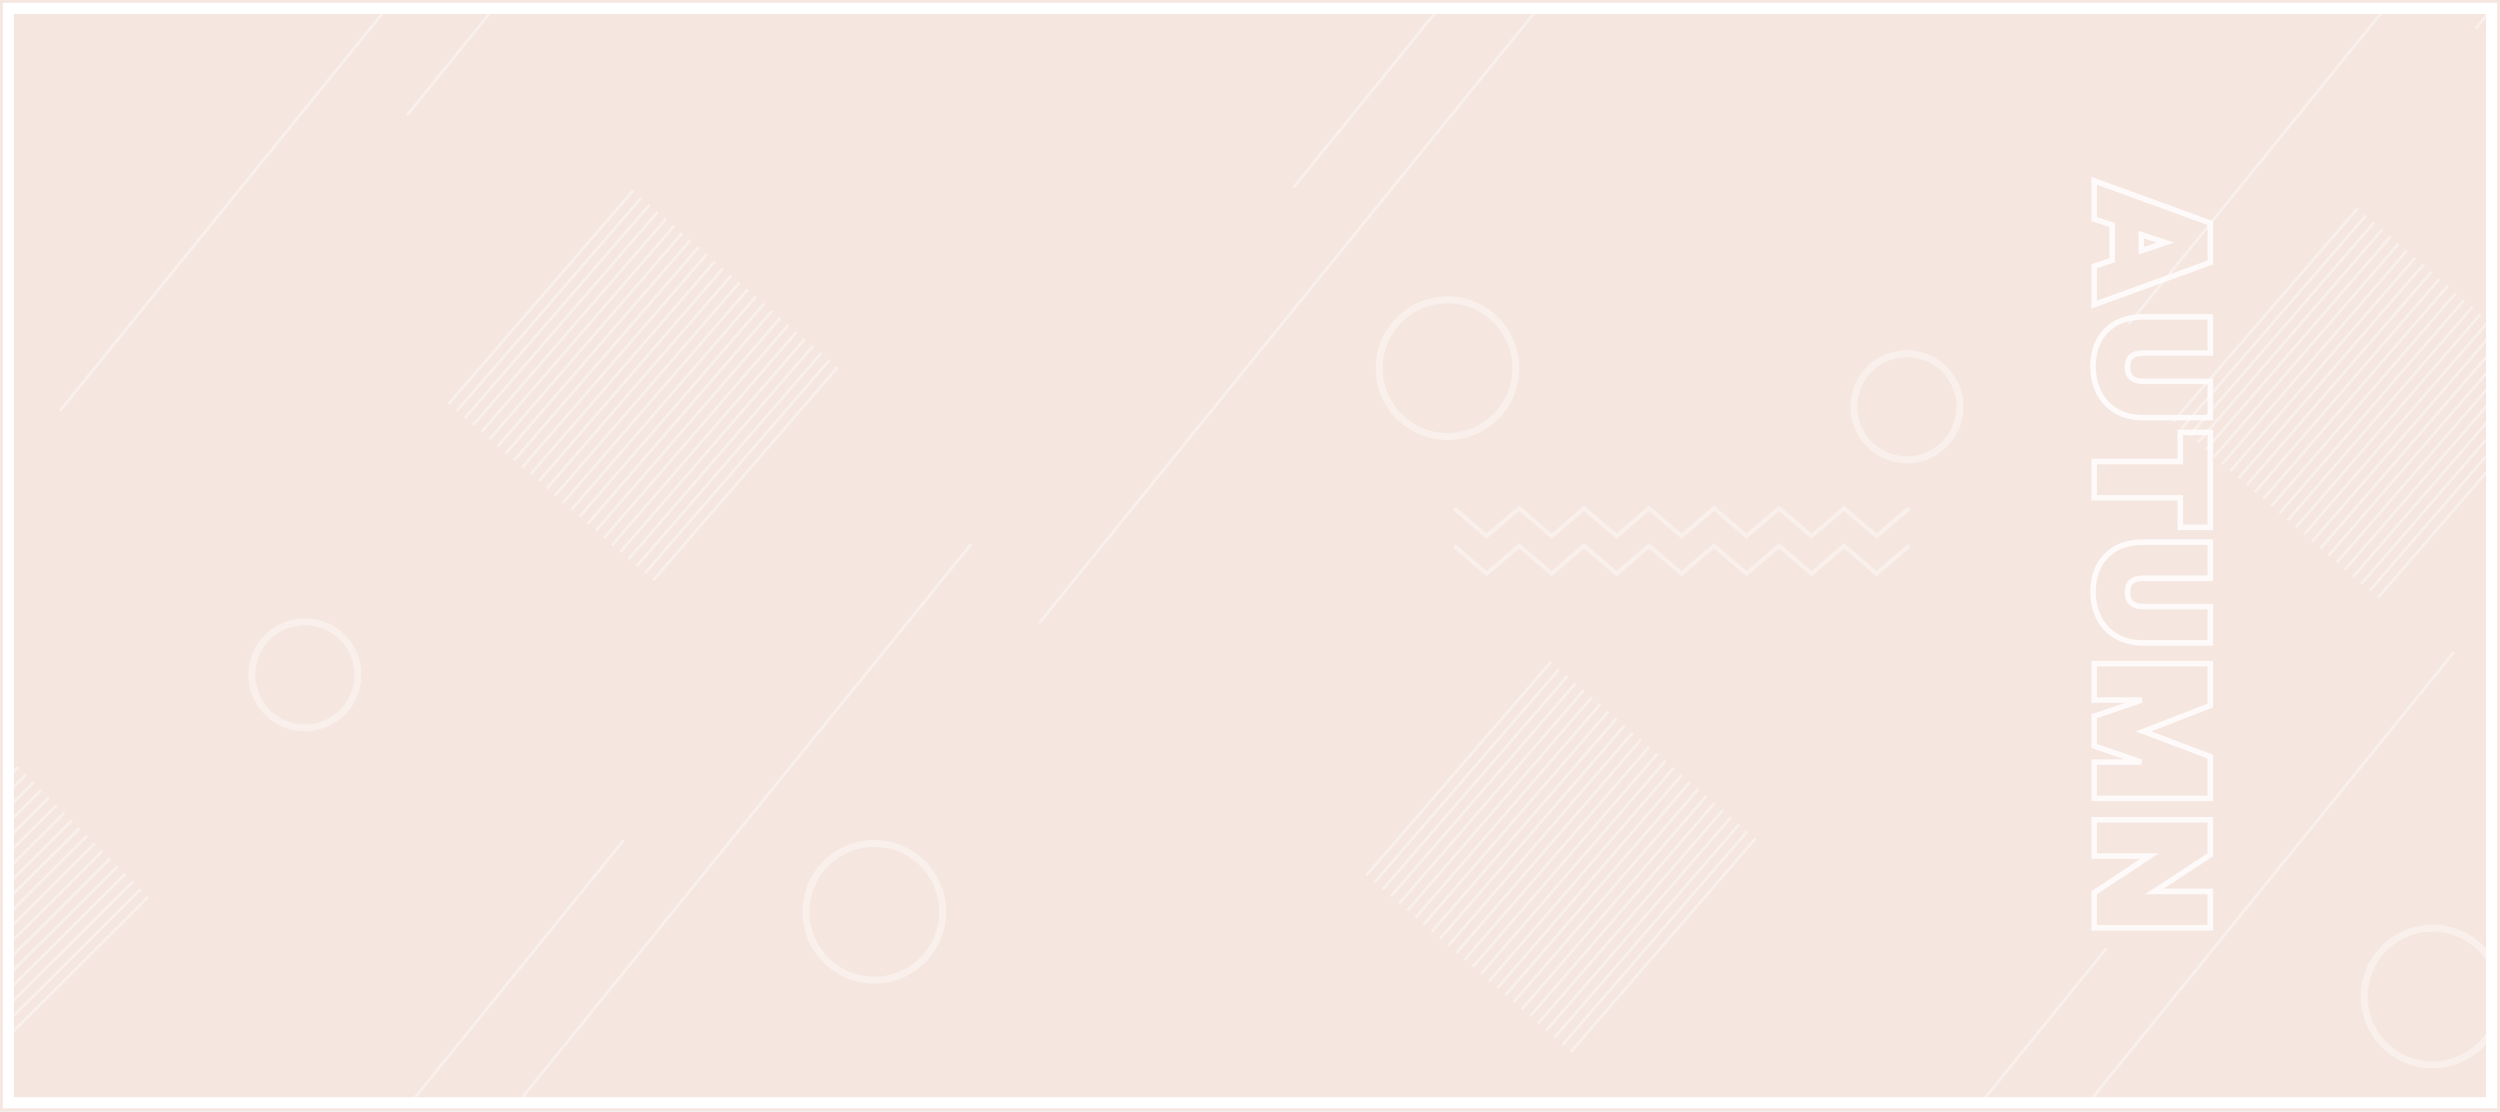
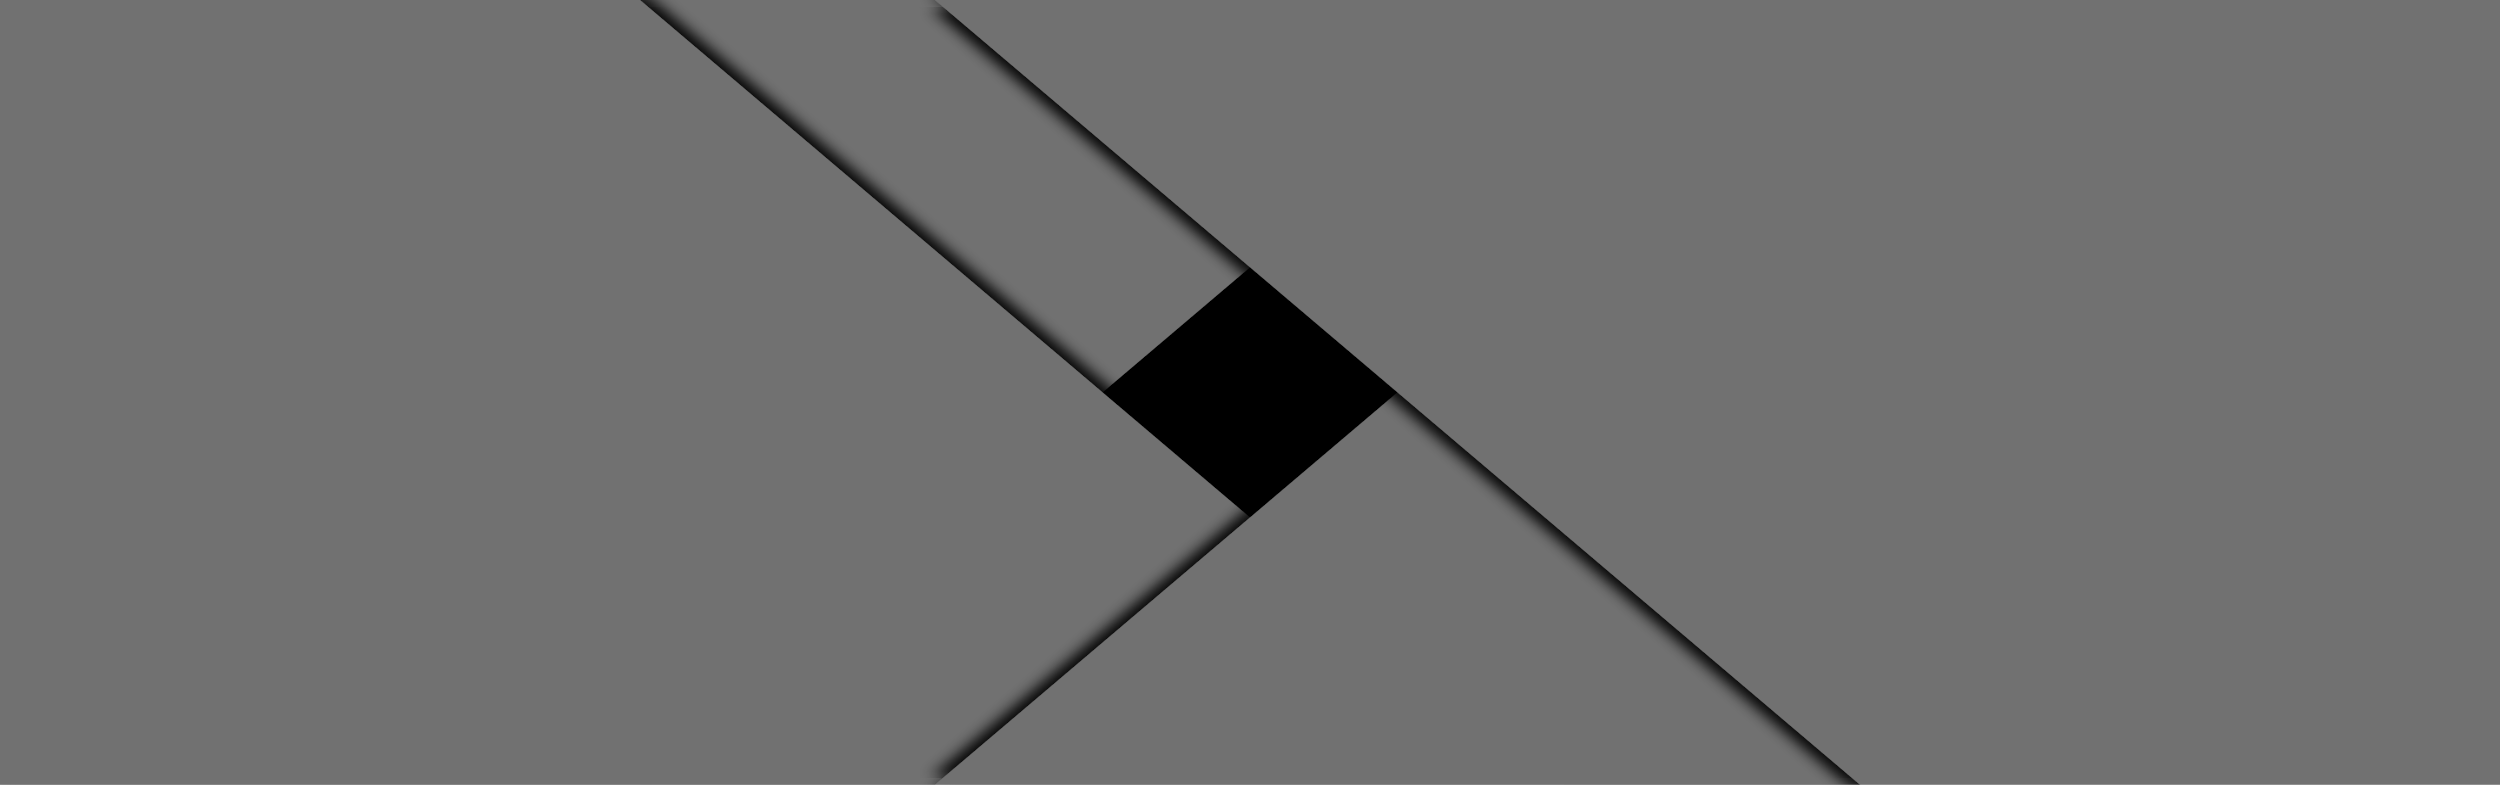
- <svg xmlns="http://www.w3.org/2000/svg" width="1800" height="800" viewBox="0 0 1800 800" fill="none">
-   <rect x="1" y="1" width="1798" height="798" fill="white" stroke="#F5E6E0" stroke-width="2" />
-   <rect x="10" y="10" width="1780" height="780" fill="#F5E6E0" />
-   <mask id="mask0_239_5921" style="mask-type:alpha" maskUnits="userSpaceOnUse" x="10" y="10" width="1780" height="780">
-     <rect x="10" y="10" width="1780" height="780" fill="#F5E6E0" />
-   </mask>
-   <g mask="url(#mask0_239_5921)">
-     <g opacity="0.4">
-       <path d="M455.1 136.6L322.2 290.2L323.7 291.5L456.6 137.9L455.1 136.6Z" fill="white" />
-       <path d="M461 141.7L328.1 295.3L329.6 296.6L462.5 143L461 141.7Z" fill="white" />
-       <path d="M466.9 146.8L334 300.3L335.5 301.6L468.4 148.1L466.9 146.8Z" fill="white" />
-       <path d="M472.8 151.9L339.9 305.4L341.4 306.7L474.3 153.2L472.8 151.9Z" fill="white" />
-       <path d="M478.7 157L345.8 310.5L347.3 311.8L480.2 158.3L478.7 157Z" fill="white" />
-       <path d="M484.6 162L351.7 315.6L353.2 316.9L486.1 163.3L484.6 162Z" fill="white" />
-       <path d="M490.5 167.1L357.6 320.7L359.1 322L492 168.4L490.5 167.1Z" fill="white" />
-       <path d="M496.4 172.2L363.4 325.7L365 327L497.9 173.5L496.4 172.2Z" fill="white" />
-       <path d="M502.2 177.3L369.3 330.8L370.9 332.1L503.8 178.6L502.2 177.3Z" fill="white" />
-       <path d="M508.1 182.3L375.2 335.9L376.7 337.2L509.6 183.7L508.1 182.3Z" fill="white" />
-       <path d="M514 187.4L381.1 341L382.6 342.3L515.5 188.7L514 187.4Z" fill="white" />
-       <path d="M519.9 192.5L387 346L388.5 347.4L521.4 193.8L519.9 192.5Z" fill="white" />
-       <path d="M525.8 197.6L392.9 351.1L394.4 352.4L527.3 198.9L525.8 197.6Z" fill="white" />
-       <path d="M531.7 202.7L398.8 356.2L400.3 357.5L533.2 204L531.7 202.7Z" fill="white" />
-       <path d="M537.6 207.7L404.7 361.3L406.2 362.6L539.1 209L537.6 207.7Z" fill="white" />
-       <path d="M543.5 212.8L410.6 366.4L412.1 367.7L545 214.1L543.5 212.8Z" fill="white" />
-       <path d="M549.4 217.9L416.5 371.4L418 372.7L550.9 219.2L549.4 217.9Z" fill="white" />
-       <path d="M555.2 223L422.3 376.5L423.9 377.8L556.8 224.3L555.2 223Z" fill="white" />
-       <path d="M561.1 228.1L428.2 381.6L429.7 382.9L562.7 229.4L561.1 228.1Z" fill="white" />
-       <path d="M567 233.1L434.1 386.7L435.6 388L568.5 234.4L567 233.1Z" fill="white" />
-       <path d="M572.9 238.2L440 391.8L441.5 393.1L574.4 239.5L572.9 238.2Z" fill="white" />
-       <path d="M578.8 243.3L445.9 396.8L447.4 398.1L580.3 244.6L578.8 243.3Z" fill="white" />
-       <path d="M584.7 248.4L451.8 401.9L453.3 403.2L586.2 249.7L584.7 248.4Z" fill="white" />
-       <path d="M590.6 253.5L457.7 407L459.2 408.3L592.1 254.8L590.6 253.5Z" fill="white" />
-       <path d="M596.5 258.5L463.6 412.1L465.1 413.4L598 259.8L596.5 258.5Z" fill="white" />
-       <path d="M602.4 263.6L469.5 417.2L471 418.5L603.9 264.9L602.4 263.6Z" fill="white" />
-       <path d="M1115.9 476L983 629.6L984.5 630.9L1117.4 477.3L1115.9 476Z" fill="white" />
-       <path d="M1121.8 481.1L988.9 634.7L990.4 636L1123.3 482.4L1121.8 481.1Z" fill="white" />
-       <path d="M1127.7 486.2L994.8 639.7L996.3 641L1129.2 487.5L1127.7 486.2Z" fill="white" />
-       <path d="M1133.6 491.3L1000.7 644.8L1002.2 646.1L1135.1 492.6L1133.6 491.3Z" fill="white" />
-       <path d="M1139.5 496.4L1006.6 649.9L1008.1 651.2L1141 497.7L1139.5 496.4Z" fill="white" />
-       <path d="M1145.4 501.4L1012.5 655L1014 656.3L1146.9 502.7L1145.4 501.4Z" fill="white" />
-       <path d="M1151.3 506.5L1018.4 660.1L1019.9 661.4L1152.8 507.8L1151.3 506.5Z" fill="white" />
-       <path d="M1157.2 511.6L1024.2 665.1L1025.8 666.4L1158.7 512.9L1157.2 511.6Z" fill="white" />
-       <path d="M1163 516.7L1030.1 670.2L1031.7 671.5L1164.6 518L1163 516.7Z" fill="white" />
-       <path d="M1168.9 521.7L1036 675.3L1037.5 676.6L1170.4 523.1L1168.9 521.7Z" fill="white" />
-       <path d="M1174.8 526.8L1041.9 680.4L1043.4 681.7L1176.3 528.1L1174.8 526.8Z" fill="white" />
-       <path d="M1180.7 531.9L1047.8 685.4L1049.3 686.8L1182.2 533.2L1180.7 531.9Z" fill="white" />
-       <path d="M1186.6 537L1053.7 690.5L1055.2 691.8L1188.1 538.3L1186.6 537Z" fill="white" />
-       <path d="M1192.5 542.1L1059.6 695.6L1061.1 696.9L1194 543.4L1192.5 542.1Z" fill="white" />
-       <path d="M1198.4 547.1L1065.5 700.7L1067 702L1199.9 548.4L1198.4 547.1Z" fill="white" />
-       <path d="M1204.3 552.2L1071.4 705.8L1072.9 707.1L1205.8 553.5L1204.3 552.2Z" fill="white" />
-       <path d="M1210.2 557.3L1077.3 710.8L1078.8 712.1L1211.7 558.6L1210.2 557.3Z" fill="white" />
-       <path d="M1216 562.4L1083.1 715.9L1084.7 717.2L1217.6 563.7L1216 562.4Z" fill="white" />
-       <path d="M1221.9 567.5L1089 721L1090.5 722.3L1223.5 568.8L1221.9 567.5Z" fill="white" />
-       <path d="M1227.8 572.5L1094.9 726.1L1096.4 727.4L1229.3 573.8L1227.8 572.5Z" fill="white" />
-       <path d="M1233.7 577.6L1100.8 731.2L1102.3 732.5L1235.2 578.9L1233.7 577.6Z" fill="white" />
-       <path d="M1239.6 582.7L1106.7 736.2L1108.2 737.5L1241.1 584L1239.6 582.7Z" fill="white" />
-       <path d="M1245.5 587.8L1112.6 741.3L1114.1 742.6L1247 589.1L1245.5 587.8Z" fill="white" />
-       <path d="M1251.4 592.9L1118.5 746.4L1120 747.7L1252.9 594.2L1251.4 592.9Z" fill="white" />
-       <path d="M1257.3 597.9L1124.4 751.5L1125.9 752.8L1258.8 599.2L1257.3 597.9Z" fill="white" />
-       <path d="M1263.2 603L1130.3 756.6L1131.8 757.9L1264.7 604.3L1263.2 603Z" fill="white" />
-       <path d="M1696.8 149.3L1563.9 302.9L1565.4 304.2L1698.4 150.6L1696.8 149.3Z" fill="white" />
-       <path d="M1702.7 154.4L1569.8 308L1571.3 309.3L1704.2 155.7L1702.7 154.4Z" fill="white" />
-       <path d="M1708.6 159.5L1575.7 313L1577.2 314.3L1710.1 160.8L1708.6 159.5Z" fill="white" />
-       <path d="M1714.5 164.6L1581.6 318.1L1583.1 319.4L1716 165.9L1714.5 164.6Z" fill="white" />
-       <path d="M1720.4 169.6L1587.5 323.2L1589 324.5L1721.9 171L1720.4 169.6Z" fill="white" />
-       <path d="M1726.3 174.7L1593.4 328.3L1594.9 329.6L1727.8 176L1726.3 174.7Z" fill="white" />
-       <path d="M1732.2 179.8L1599.3 333.4L1600.8 334.7L1733.7 181.1L1732.2 179.8Z" fill="white" />
-       <path d="M1738.1 184.9L1605.2 338.4L1606.7 339.7L1739.6 186.2L1738.1 184.9Z" fill="white" />
-       <path d="M1744 190L1611 343.5L1612.6 344.8L1745.5 191.3L1744 190Z" fill="white" />
-       <path d="M1749.8 195L1616.9 348.6L1618.4 349.9L1751.4 196.4L1749.8 195Z" fill="white" />
-       <path d="M1755.7 200.1L1622.8 353.7L1624.3 355L1757.2 201.4L1755.7 200.1Z" fill="white" />
-       <path d="M1761.6 205.2L1628.7 358.7L1630.2 360.1L1763.1 206.5L1761.6 205.2Z" fill="white" />
-       <path d="M1767.5 210.3L1634.6 363.8L1636.1 365.1L1769 211.6L1767.5 210.3Z" fill="white" />
-       <path d="M1773.4 215.4L1640.5 368.9L1642 370.2L1774.9 216.7L1773.4 215.4Z" fill="white" />
-       <path d="M1779.3 220.4L1646.4 374L1647.9 375.3L1780.8 221.7L1779.3 220.4Z" fill="white" />
-       <path d="M1785.2 225.5L1652.3 379.1L1653.8 380.4L1786.7 226.8L1785.2 225.5Z" fill="white" />
-       <path d="M1791.1 230.6L1658.2 384.1L1659.7 385.4L1792.6 231.9L1791.1 230.6Z" fill="white" />
-       <path d="M1797 235.7L1664 389.2L1665.6 390.5L1798.5 237L1797 235.7Z" fill="white" />
-       <path d="M1802.8 240.8L1669.9 394.3L1671.5 395.6L1804.4 242.1L1802.8 240.8Z" fill="white" />
-       <path d="M1808.7 245.8L1675.8 399.4L1677.3 400.7L1810.2 247.1L1808.7 245.8Z" fill="white" />
-       <path d="M1814.6 250.9L1681.7 404.5L1683.2 405.8L1816.1 252.2L1814.6 250.9Z" fill="white" />
-       <path d="M1820.5 256L1687.6 409.5L1689.1 410.8L1822 257.3L1820.5 256Z" fill="white" />
-       <path d="M1826.4 261.1L1693.5 414.6L1695 415.9L1827.9 262.4L1826.4 261.1Z" fill="white" />
-       <path d="M1832.3 266.2L1699.4 419.7L1700.9 421L1833.8 267.5L1832.3 266.2Z" fill="white" />
-       <path d="M1838.2 271.2L1705.3 424.8L1706.8 426.1L1839.7 272.5L1838.2 271.2Z" fill="white" />
-       <path d="M1844.1 276.3L1711.2 429.9L1712.7 431.2L1845.6 277.6L1844.1 276.3Z" fill="white" />
-       <path d="M14 552.9L12.5 551.5L-30 593.9V596.7L14 552.9Z" fill="white" />
-       <path d="M19.5 558.4L18 557L-30 604.9V607.7L19.5 558.4Z" fill="white" />
-       <path d="M25 563.9L23.5 562.5L-30 615.9V618.7L25 563.9Z" fill="white" />
-       <path d="M30.5 569.4L29 568L-30 626.9V629.7L30.5 569.4Z" fill="white" />
-       <path d="M36 574.9L34.5 573.5L-30 637.8V640.7L36 574.9Z" fill="white" />
-       <path d="M41.5 580.4L40 579L-30 648.8V651.6L41.5 580.4Z" fill="white" />
-       <path d="M47 585.9L45.5 584.5L-30 659.8V662.6L47 585.9Z" fill="white" />
-       <path d="M52.5 591.4L51 590L-30 670.8V673.6L52.5 591.4Z" fill="white" />
-       <path d="M58 596.9L56.5 595.5L-30 681.7V684.6L58 596.9Z" fill="white" />
-       <path d="M63.5 602.4L62 601L-30 692.7V695.5L63.5 602.4Z" fill="white" />
-       <path d="M68.9 607.9L67.5 606.5L-30 703.7V706.5L68.9 607.9Z" fill="white" />
-       <path d="M74.4 613.4L73 612L-30 714.7V717.5L74.4 613.4Z" fill="white" />
-       <path d="M79.9 618.9L78.5 617.5L-30 725.7V728.5L79.9 618.9Z" fill="white" />
-       <path d="M85.4 624.4L84 623L-30 736.6V739.5L85.4 624.4Z" fill="white" />
-       <path d="M90.9 629.9L89.5 628.5L-30 747.6V750.4L90.9 629.9Z" fill="white" />
-       <path d="M96.4 635.4L95 634L-30 758.6V761.4L96.4 635.4Z" fill="white" />
-       <path d="M101.9 640.9L100.5 639.5L-30 769.6V772.4L101.9 640.9Z" fill="white" />
-       <path d="M107.4 646.4L106 645L-30 780.5V783.4L107.4 646.4Z" fill="white" />
-       <path d="M629.5 705.7C656.672 705.7 678.7 683.672 678.7 656.5C678.7 629.328 656.672 607.3 629.5 607.3C602.328 607.3 580.3 629.328 580.3 656.5C580.3 683.672 602.328 705.7 629.5 705.7Z" stroke="white" stroke-width="5" stroke-miterlimit="10" />
-       <path d="M1042.2 314.3C1069.37 314.3 1091.4 292.272 1091.4 265.1C1091.4 237.928 1069.37 215.9 1042.2 215.9C1015.03 215.9 993 237.928 993 265.1C993 292.272 1015.03 314.3 1042.2 314.3Z" stroke="white" stroke-width="5" stroke-miterlimit="10" />
-       <path d="M1770.28 762.927C1795.38 752.528 1807.3 723.747 1796.9 698.643C1786.5 673.538 1757.72 661.617 1732.62 672.015C1707.51 682.414 1695.59 711.196 1705.99 736.3C1716.39 761.405 1745.17 773.326 1770.28 762.927Z" stroke="white" stroke-width="5" stroke-miterlimit="10" />
-       <path d="M256.655 494.776C261.573 474.261 248.929 453.644 228.414 448.726C207.899 443.808 187.281 456.452 182.364 476.967C177.446 497.482 190.09 518.1 210.605 523.017C231.12 527.935 251.737 515.291 256.655 494.776Z" stroke="white" stroke-width="5" stroke-miterlimit="10" />
-       <path d="M1410.14 301.66C1414.99 281.128 1402.27 260.553 1381.74 255.705C1361.21 250.857 1340.64 263.571 1335.79 284.103C1330.94 304.635 1343.65 325.21 1364.19 330.058C1384.72 334.906 1405.29 322.192 1410.14 301.66Z" stroke="white" stroke-width="5" stroke-miterlimit="10" />
-       <path d="M1047 366L1070.4 386L1093.8 366L1117.2 386L1140.5 366L1163.9 386L1187.3 366L1210.7 386L1234.1 366L1257.5 386L1280.9 366L1304.3 386L1327.7 366L1351.1 386L1374.5 366" stroke="white" stroke-width="3" stroke-miterlimit="10" />
-       <path d="M1047 393L1070.4 413L1093.8 393L1117.2 413L1140.5 393L1163.9 413L1187.3 393L1210.7 413L1234.1 393L1257.5 413L1280.9 393L1304.3 413L1327.7 393L1351.1 413L1374.5 393" stroke="white" stroke-width="3" stroke-miterlimit="10" />
-       <path d="M379.2 -120L42.2 295.4L43.8 296.6L381.8 -120H379.2Z" fill="white" />
-       <path d="M293.8 83.6L459 -120H456.4L292.2 82.4L293.8 83.6Z" fill="white" />
-       <path d="M1820.6 -120H1818.1L1531.8 232.9L1533.3 234.2L1820.6 -120Z" fill="white" />
-       <path d="M1781.8 19.9L1783.3 21.2L1890 -110.3V-113.5L1781.8 19.9Z" fill="white" />
-       <path d="M448.2 604.4L257.1 840H259.6L449.8 605.6L448.2 604.4Z" fill="white" />
-       <path d="M334.3 840H336.8L699.8 392.6L698.2 391.4L334.3 840Z" fill="white" />
-       <path d="M747 448.6H749.5L1112.5 1.2L1110.9 0L747 448.6Z" fill="white" />
-       <path d="M1516 682L1387.8 840H1390.4L1517.5 683.3L1516 682Z" fill="white" />
-       <path d="M1058.2 -23L930 135H932.6L1059.7 -21.7L1058.2 -23Z" fill="white" />
-       <path d="M1465 840H1467.6L1767.5 470.3L1766 469L1465 840Z" fill="white" />
-     </g>
+ <svg xmlns="http://www.w3.org/2000/svg" version="1.1" width="1784" height="560" preserveAspectRatio="none" viewBox="0 0 1784 560">
+   <g mask="url(&quot;#SvgjsMask1160&quot;)" fill="none">
+     <rect width="1784" height="560" x="0" y="0" fill="rgba(0, 0, 0, 1)" />
+     <path d="M0 0L1116.76 0L0 947.36z" filter="url(#SvgjsFilter1161)" fill="rgba(113, 113, 113, 1)" />
+     <path d="M0 560L1116.76 560L0 -387.36z" filter="url(#SvgjsFilter1161)" fill="rgba(113, 113, 113, 1)" />
+     <path d="M1784 560L667.24 560L1784 -387.36z" filter="url(#SvgjsFilter1161)" fill="rgba(113, 113, 113, 1)" />
+     <path d="M1784 0L667.24 0L1784 947.36z" filter="url(#SvgjsFilter1161)" fill="rgba(113, 113, 113, 1)" />
  </g>
-   <path opacity="0.8" d="M1507.79 156.273L1507.79 157.719L1509.16 158.172L1520.78 162.012L1520.78 187.365L1509.16 191.205L1507.79 191.659L1507.79 193.104L1507.79 216.49L1507.79 219.344L1510.47 218.37L1590.12 189.448L1591.44 188.97L1591.44 187.568L1591.44 162.035L1591.44 160.636L1590.12 160.156L1510.48 131.121L1507.79 130.142L1507.79 133L1507.79 156.273ZM1589.44 254.178L1591.44 254.178L1591.44 252.178L1591.44 230.147L1591.44 228.147L1589.44 228.147L1543.23 228.147C1535.6 228.147 1528.99 229.628 1523.5 232.695L1523.49 232.7L1523.48 232.706C1518.04 235.826 1513.89 240.093 1511.07 245.49L1511.06 245.506L1511.05 245.522C1508.34 250.956 1507 257.068 1507 263.815C1507 270.563 1508.34 276.741 1511.04 282.313L1511.05 282.323C1513.85 288.015 1518 292.52 1523.45 295.805L1523.46 295.812C1529.02 299.119 1535.64 300.725 1543.23 300.725L1589.44 300.725L1591.44 300.725L1591.44 298.725L1591.44 276.581L1591.44 274.581L1589.44 274.581L1543.23 274.581C1539.34 274.581 1536.55 273.613 1534.61 271.913L1534.6 271.91C1532.83 270.366 1531.79 267.948 1531.79 264.267C1531.79 260.595 1532.83 258.18 1534.59 256.636C1536.44 255.09 1539.23 254.178 1543.23 254.178L1589.44 254.178ZM1589.44 379.686L1591.44 379.686L1591.44 377.686L1591.44 313.289L1591.44 311.289L1589.44 311.289L1571.82 311.289L1569.82 311.289L1569.82 313.289L1569.82 332.303L1509.79 332.303L1507.79 332.303L1507.79 334.303L1507.79 356.446L1507.79 358.446L1509.79 358.446L1569.82 358.447L1569.82 377.686L1569.82 379.686L1571.82 379.686L1589.44 379.686ZM1589.44 416.349L1591.44 416.349L1591.44 414.349L1591.44 392.319L1591.44 390.319L1589.44 390.319L1543.23 390.319C1535.6 390.319 1528.99 391.799 1523.5 394.866L1523.49 394.871L1523.48 394.877C1518.04 397.997 1513.89 402.264 1511.07 407.661L1511.06 407.677L1511.05 407.693C1508.34 413.127 1507 419.239 1507 425.986C1507 432.734 1508.34 438.912 1511.04 444.484L1511.05 444.495C1513.85 450.187 1518 454.692 1523.45 457.977L1523.46 457.983C1529.02 461.29 1535.64 462.896 1543.23 462.896L1589.44 462.896L1591.44 462.896L1591.44 460.896L1591.44 438.752L1591.44 436.752L1589.44 436.752L1543.23 436.752C1539.34 436.752 1536.55 435.784 1534.61 434.084L1534.6 434.081C1532.83 432.538 1531.79 430.119 1531.79 426.438C1531.79 422.766 1532.83 420.351 1534.59 418.807C1536.44 417.261 1539.23 416.349 1543.23 416.349L1589.44 416.349ZM1589.44 574.847L1591.44 574.847L1591.44 572.847L1591.44 546.184L1591.44 544.802L1590.15 544.313L1543.3 526.618L1590.16 508.508L1591.44 508.013L1591.44 506.642L1591.44 479.866L1591.44 477.866L1589.44 477.866L1509.79 477.866L1507.79 477.866L1507.79 479.866L1507.79 502.01L1507.79 504.01L1509.79 504.01L1542.04 504.01L1509.14 515.257L1507.79 515.719L1507.79 517.149L1507.79 535.677L1507.79 537.107L1509.14 537.57L1541.71 548.703L1509.79 548.703L1507.79 548.703L1507.79 550.703L1507.79 572.847L1507.79 574.847L1509.79 574.847L1589.44 574.847ZM1507.79 666.005L1507.79 668.005L1509.79 668.005L1589.44 668.005L1591.44 668.005L1591.44 666.005L1591.44 643.861L1591.44 641.861L1589.44 641.861L1551.07 641.861L1590.53 616.048L1591.44 615.456L1591.44 614.374L1591.44 592.231L1591.44 590.231L1589.44 590.231L1509.79 590.231L1507.79 590.231L1507.79 592.231L1507.79 614.374L1507.79 616.374L1509.79 616.374L1547.66 616.374L1508.69 642.194L1507.79 642.787L1507.79 643.861L1507.79 666.005ZM1541.73 168.979L1559.13 174.701L1541.73 180.5L1541.73 168.979Z" stroke="white" stroke-width="4" />
+   <defs>
+     <mask id="SvgjsMask1160">
+       <rect width="1784" height="560" fill="#ffffff" />
+     </mask>
+     <filter height="130%" id="SvgjsFilter1161">
+       <feGaussianBlur in="SourceAlpha" stdDeviation="5" result="TopLeftG" />
+       <feOffset dx="-5" dy="-5" in="TopLeftG" result="TopLeftO" />
+       <feComponentTransfer in="TopLeftO" result="TopLeftC">
+         <feFuncA type="linear" slope="0.7" />
+       </feComponentTransfer>
+       <feGaussianBlur in="SourceAlpha" stdDeviation="5" result="TopRightG" />
+       <feOffset dx="5" dy="-5" in="TopRightG" result="TopRightO" />
+       <feComponentTransfer in="TopRightO" result="TopRightC">
+         <feFuncA type="linear" slope="0.7" />
+       </feComponentTransfer>
+       <feGaussianBlur in="SourceAlpha" stdDeviation="5" result="BottomLeftG" />
+       <feOffset dx="-5" dy="5" in="BottomLeftG" result="BottomLeftO" />
+       <feComponentTransfer in="BottomLeftO" result="BottomLeftC">
+         <feFuncA type="linear" slope="0.7" />
+       </feComponentTransfer>
+       <feGaussianBlur in="SourceAlpha" stdDeviation="5" result="BottomRightG" />
+       <feOffset dx="5" dy="5" in="BottomRightG" result="BottomRightO" />
+       <feComponentTransfer in="BottomRightO" result="BottomRightC">
+         <feFuncA type="linear" slope="0.7" />
+       </feComponentTransfer>
+       <feMerge>
+         <feMergeNode in="TopLeftC" />
+         <feMergeNode in="TopRightC" />
+         <feMergeNode in="BottomLeftC" />
+         <feMergeNode in="BottomRightC" />
+         <feMergeNode in="SourceGraphic" />
+       </feMerge>
+     </filter>
+   </defs>
</svg>
